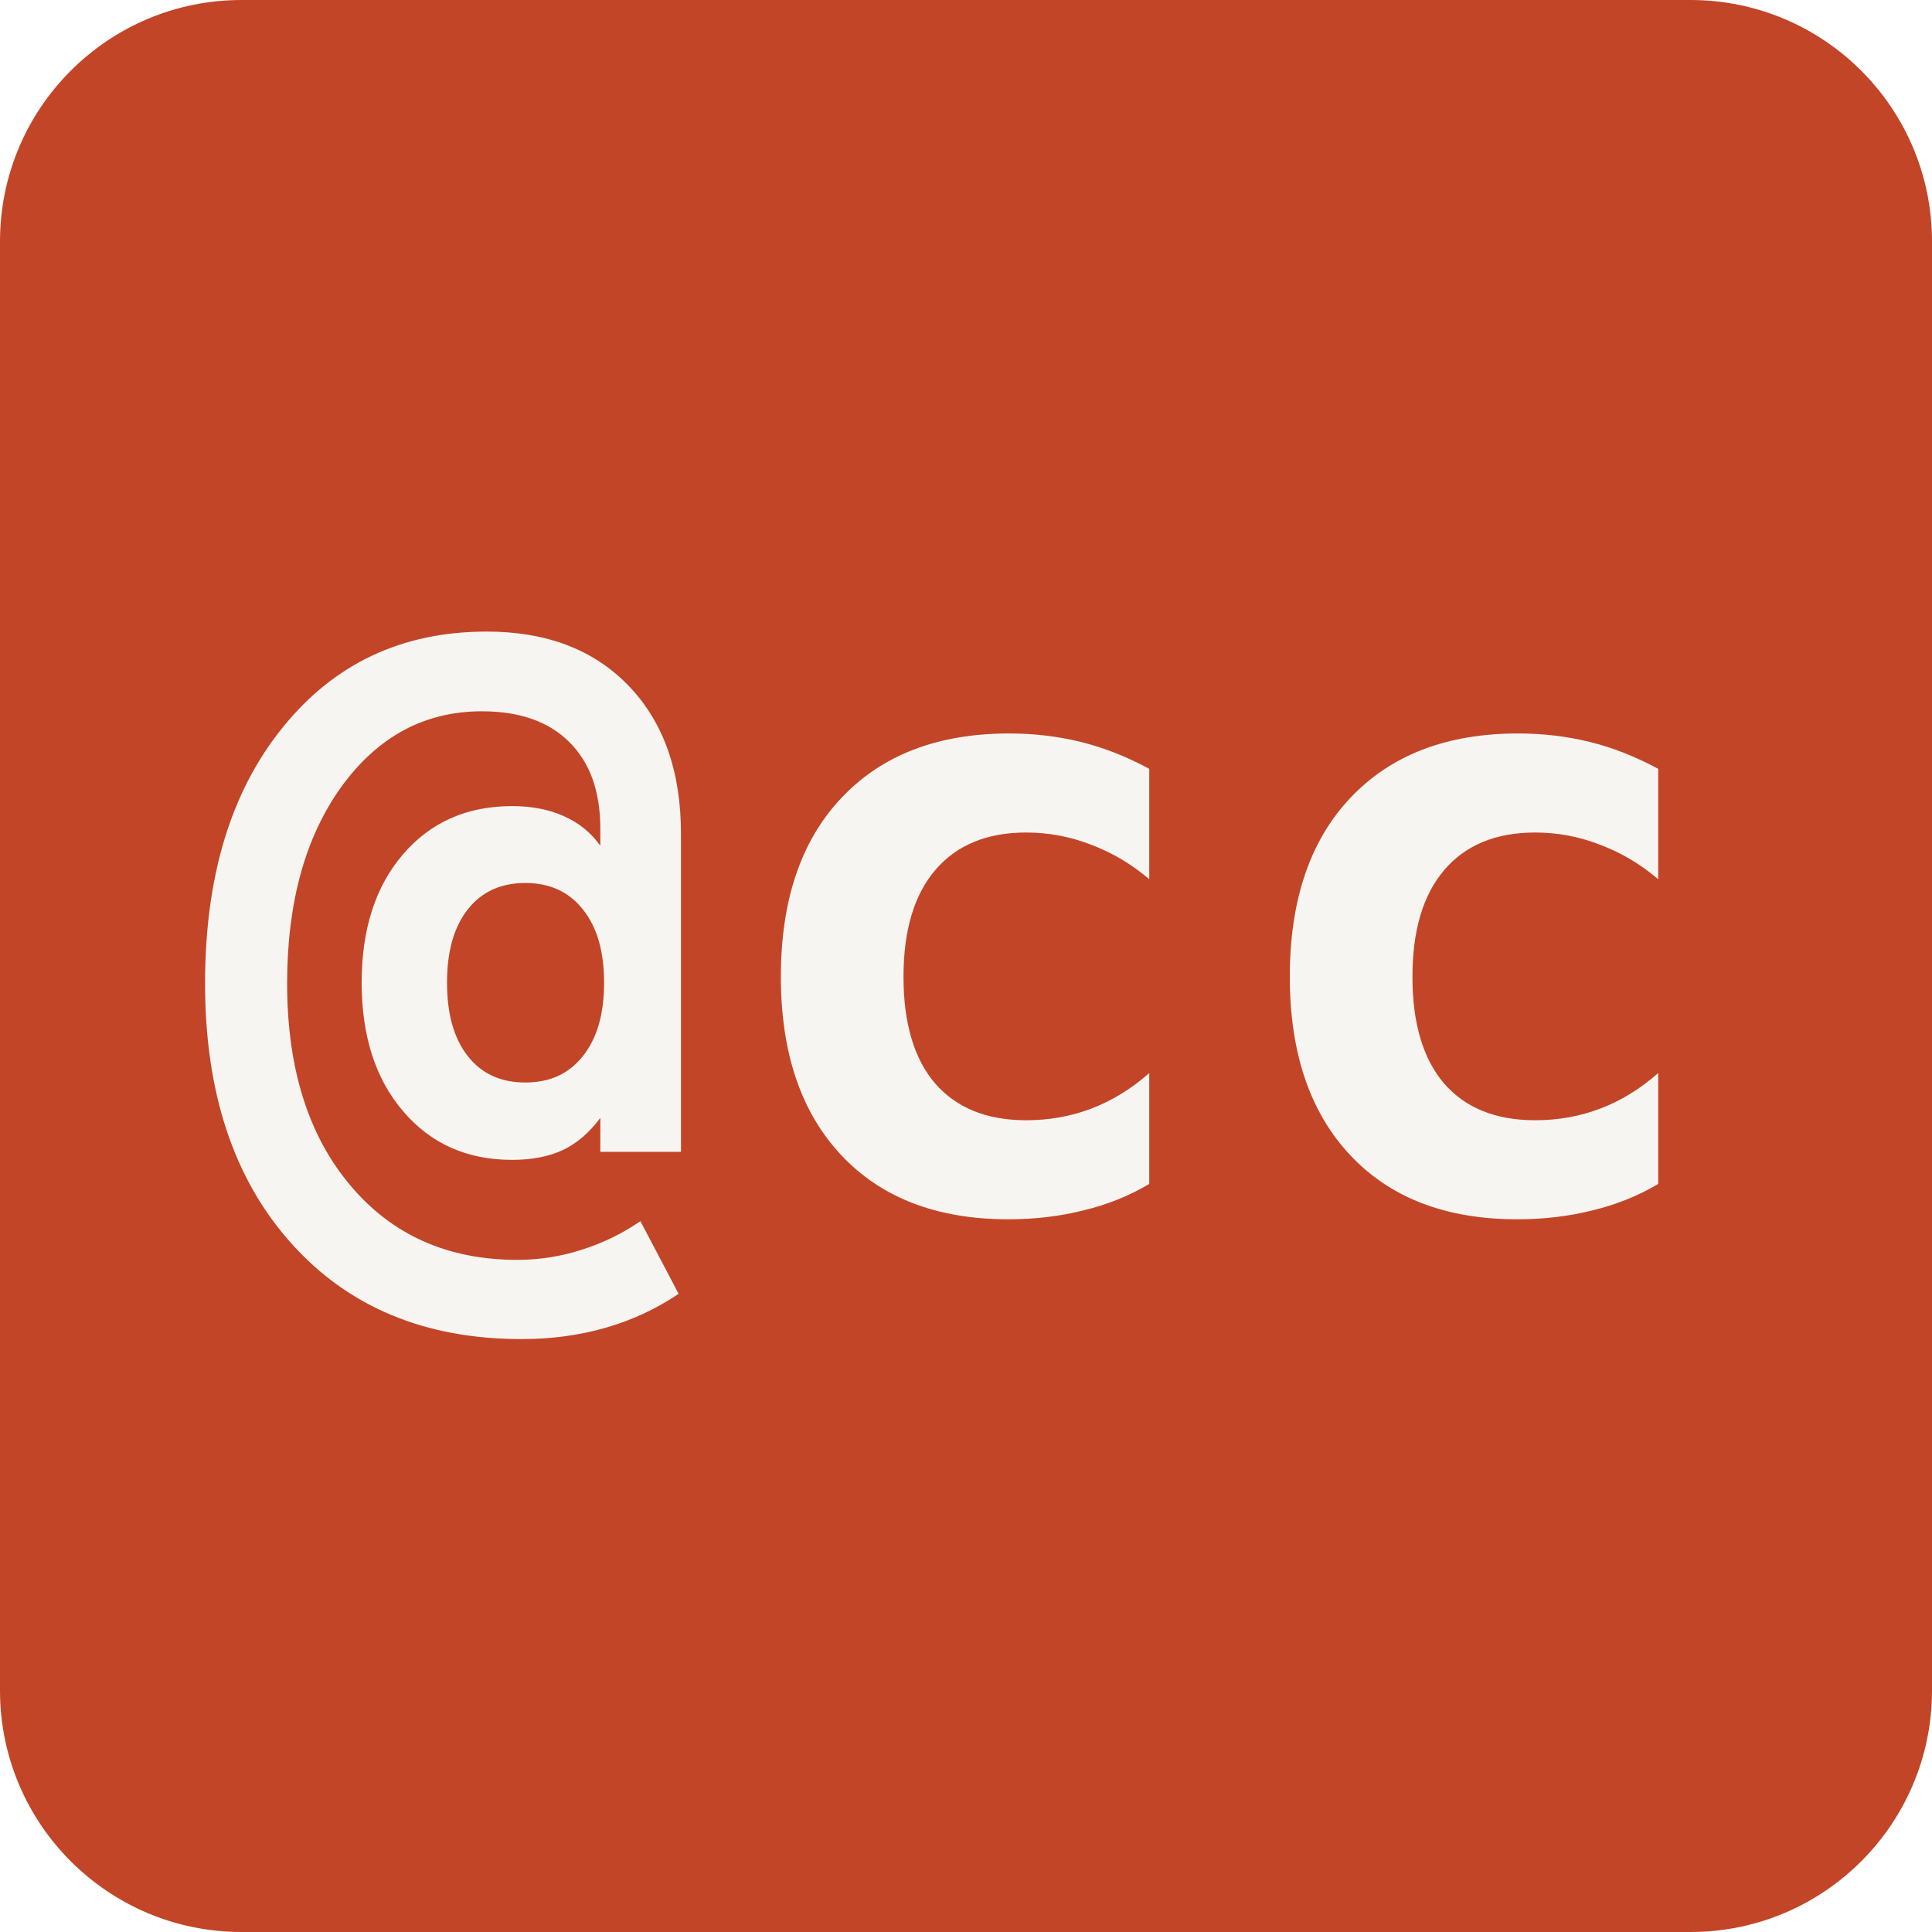
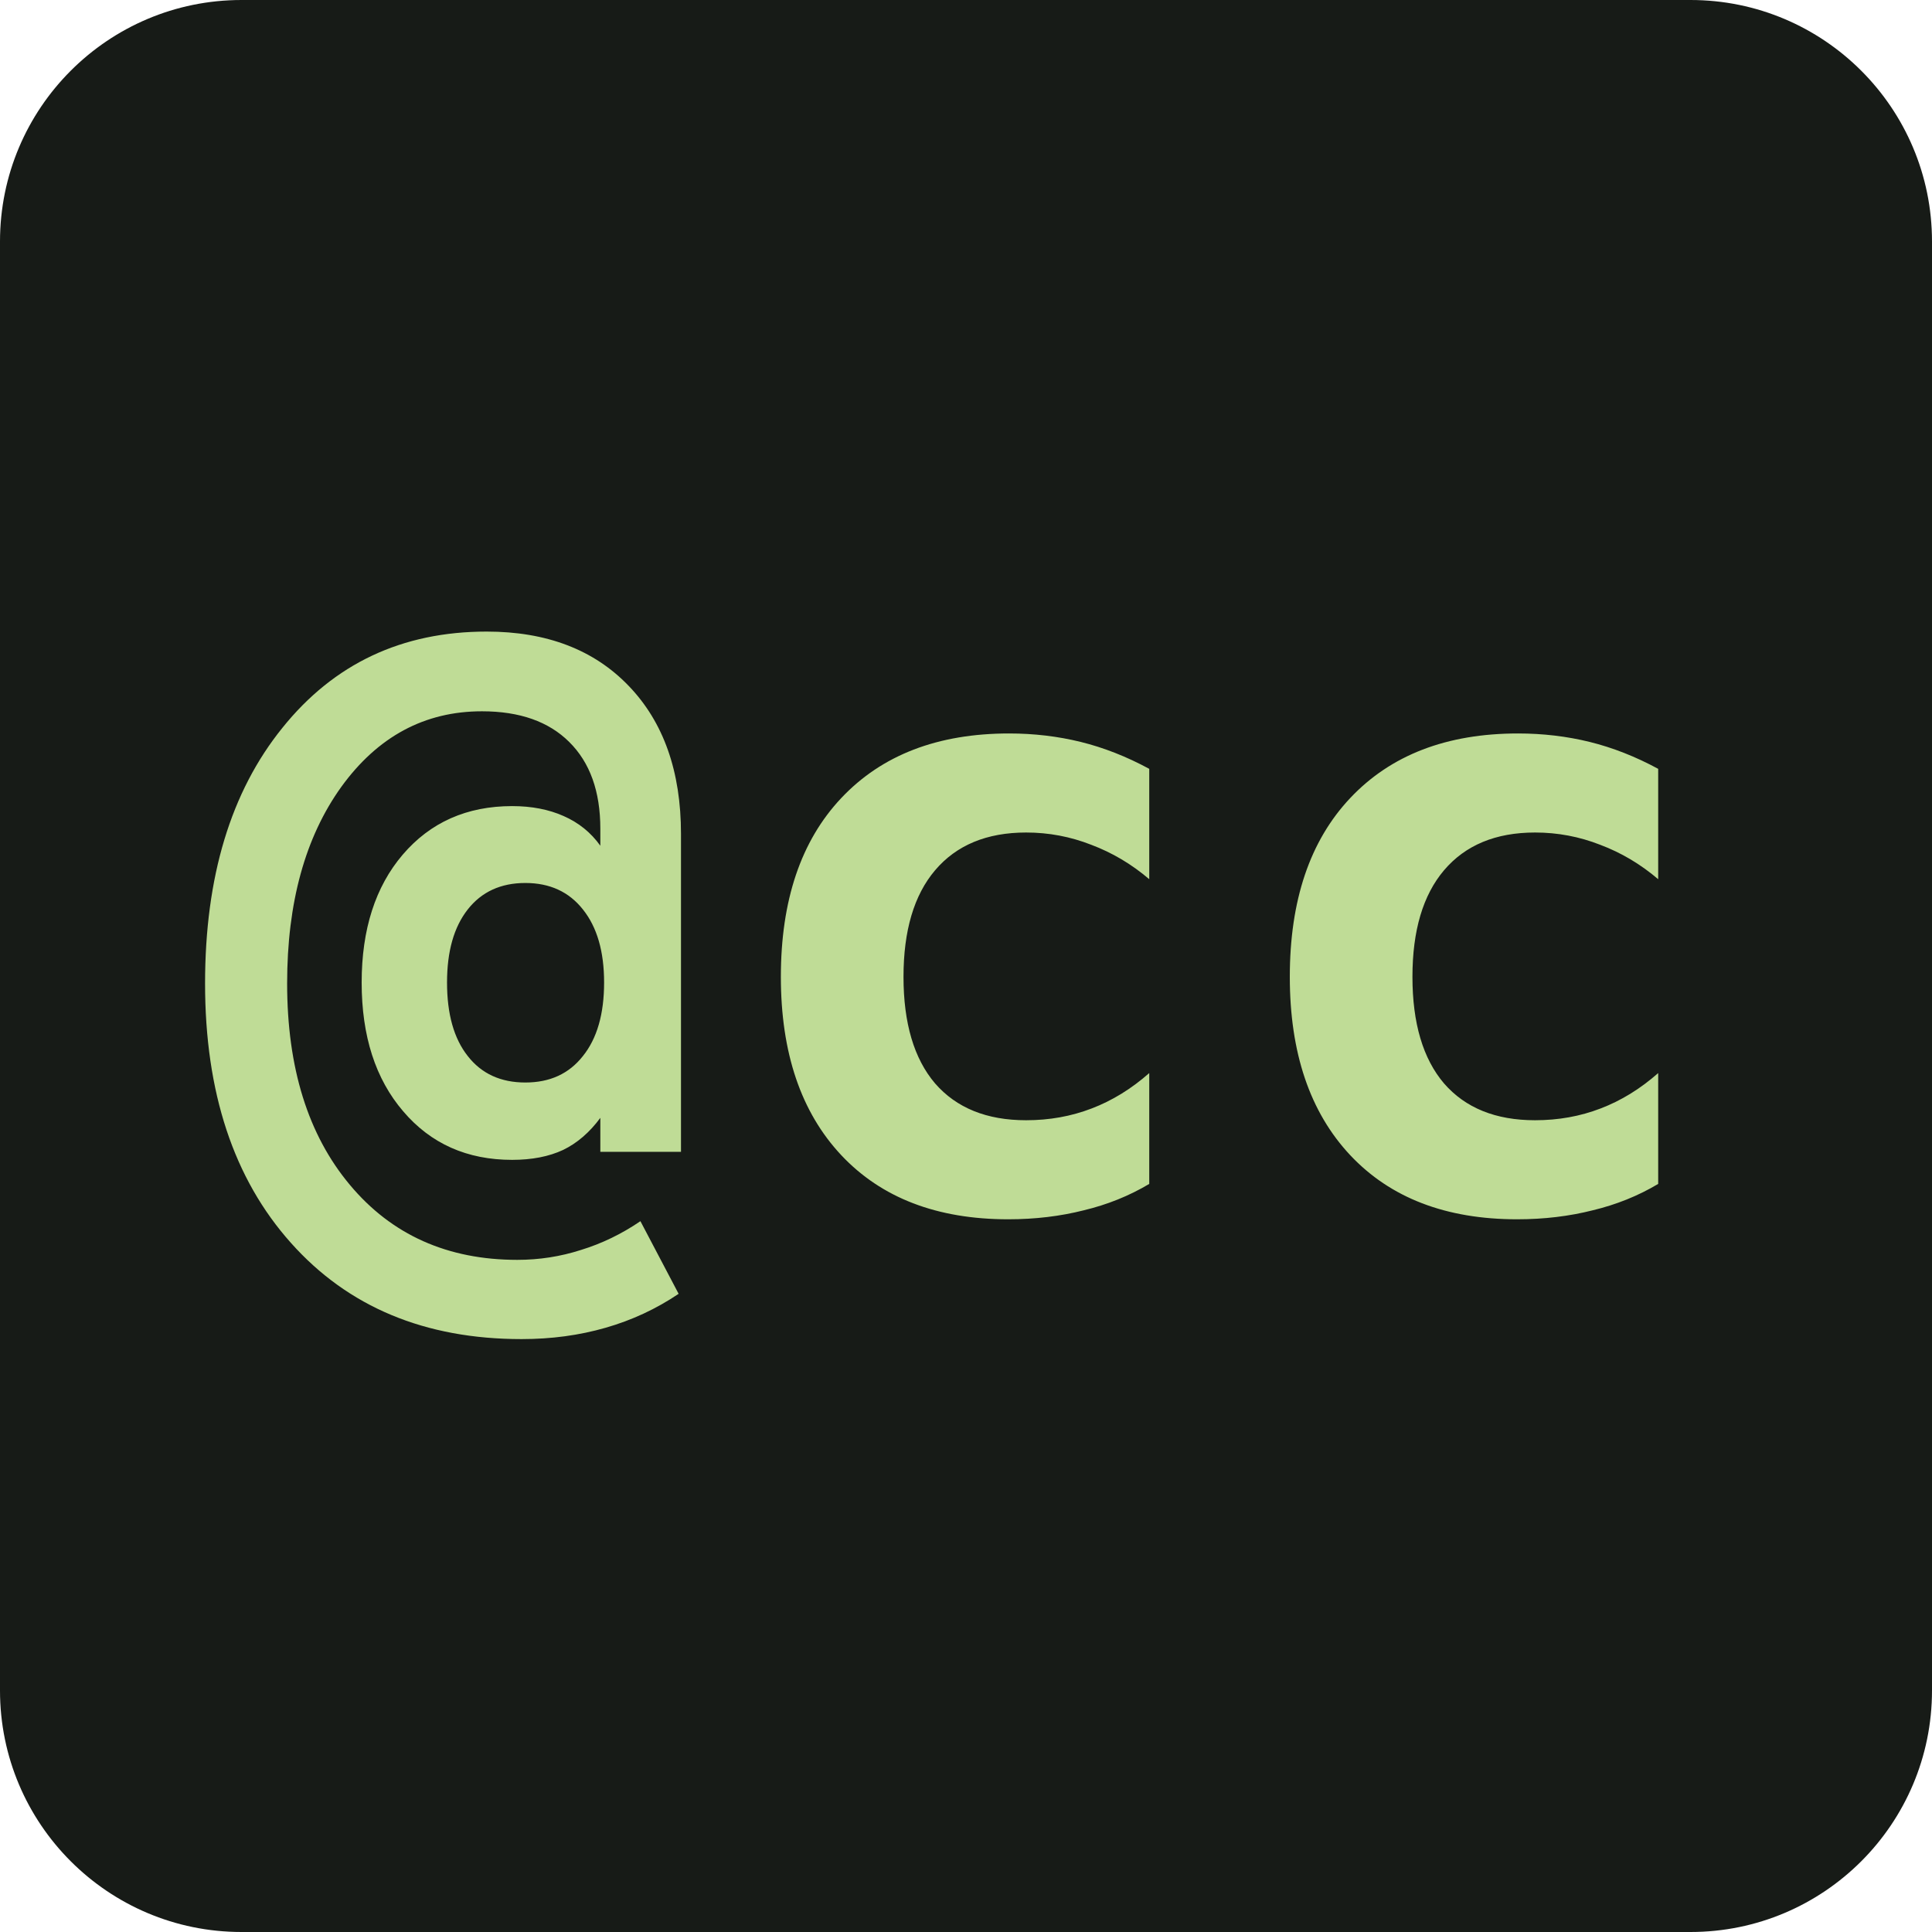
<svg xmlns="http://www.w3.org/2000/svg" viewBox="0 0 64 64">
-   <rect width="64" height="64" rx="8" fill="#c34527" />
-   <text x="32" y="40" font-family="monospace" font-size="28" font-weight="bold" text-anchor="middle" fill="#f6f5f1">@cc</text>
+   <rect width="64" height="64" rx="8" fill="#171b17" />
+   <text x="32" y="40" font-family="monospace" font-size="28" font-weight="bold" text-anchor="middle" fill="#bfdc96">@cc</text>
</svg>
